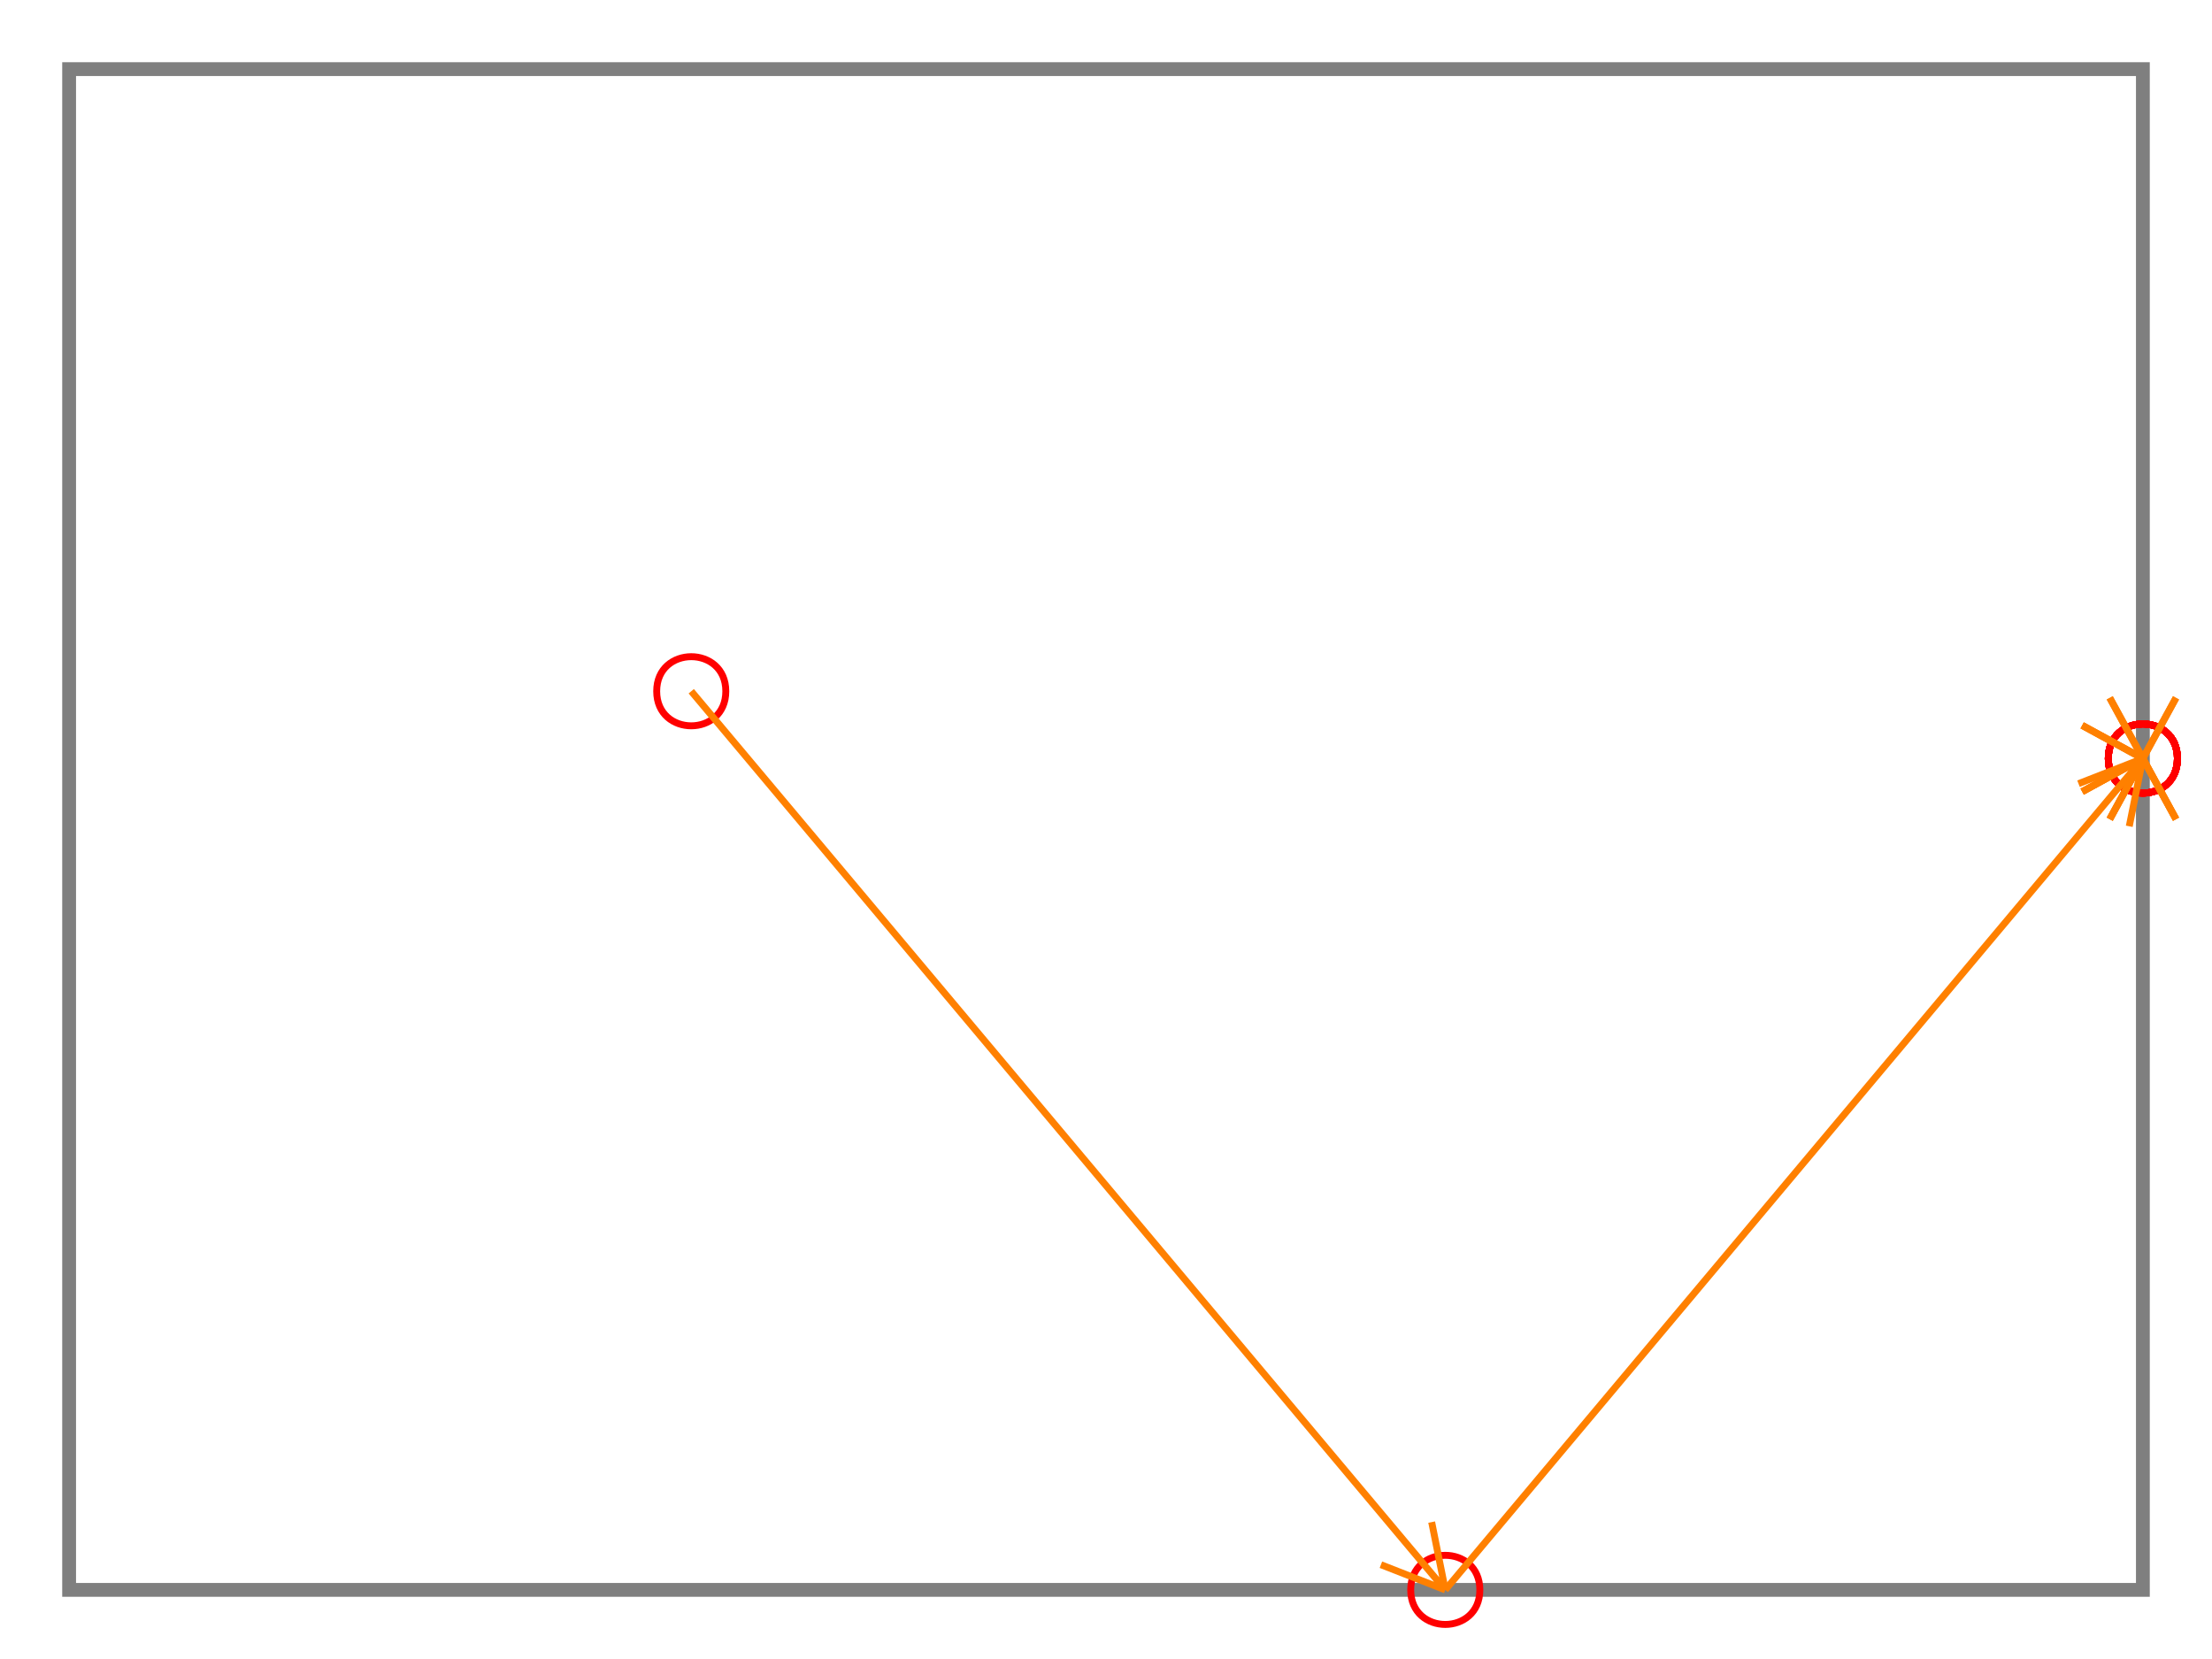
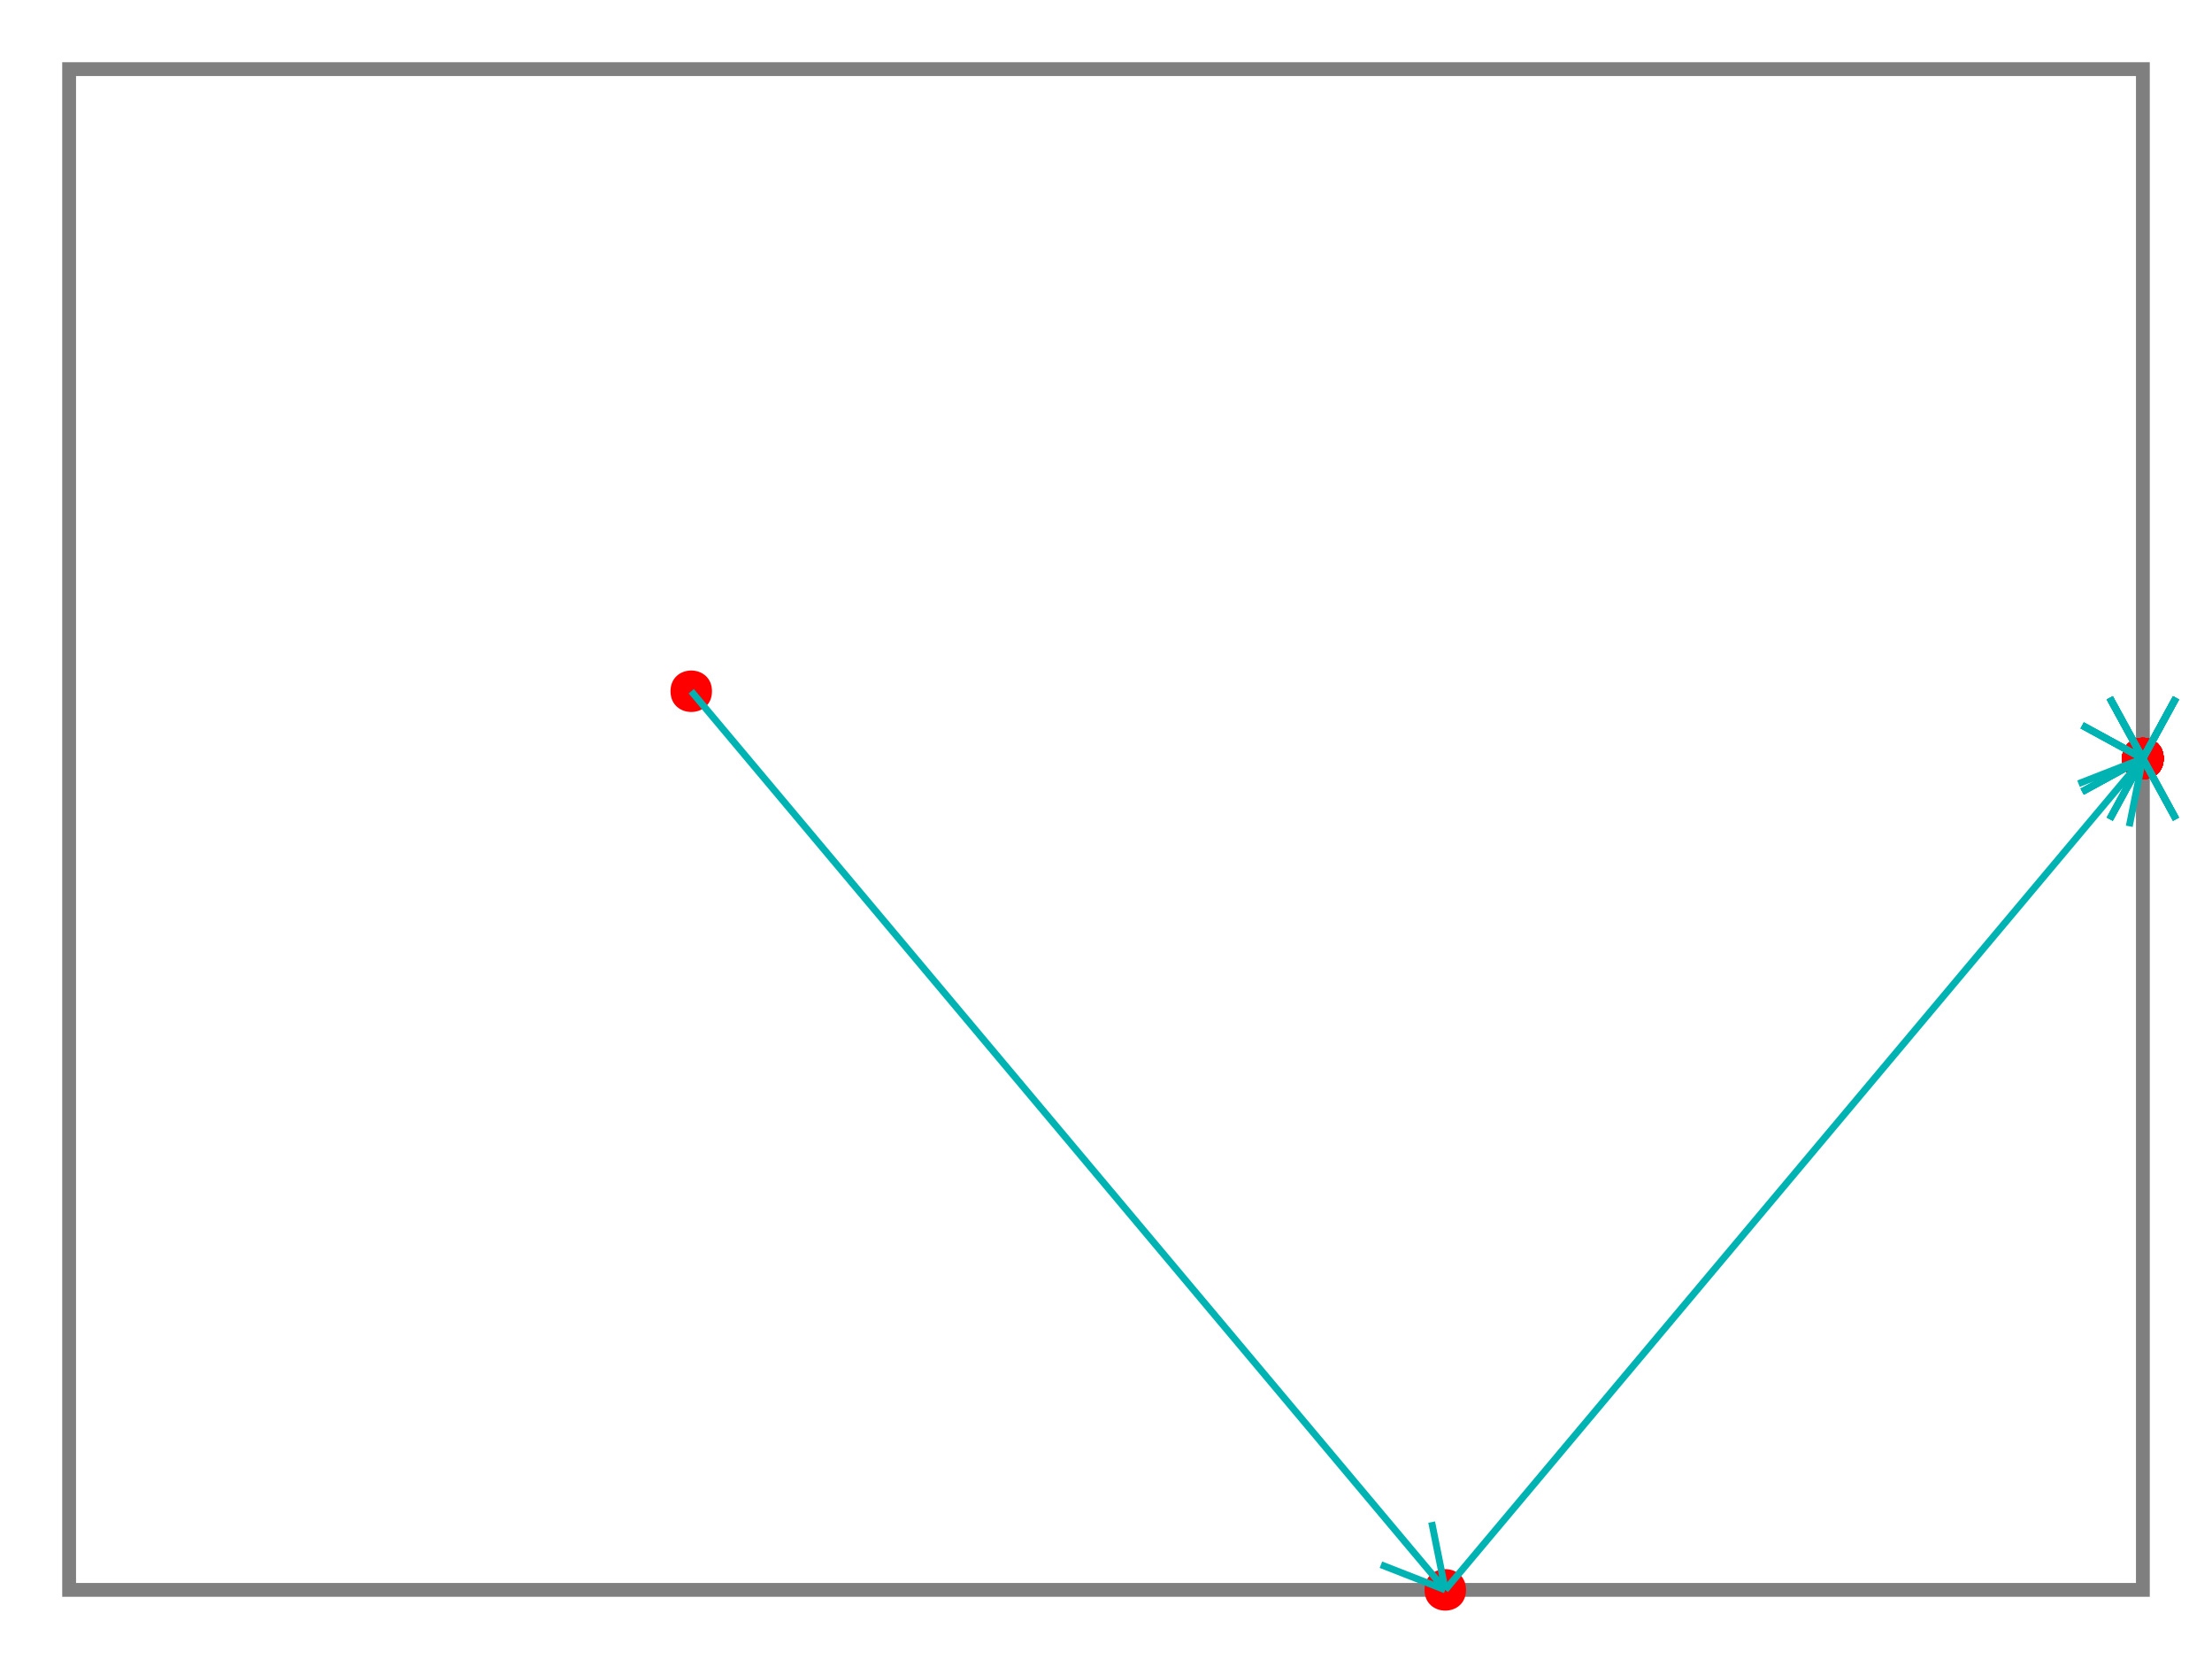
<svg xmlns="http://www.w3.org/2000/svg" width="320pt" height="240pt" viewBox="0 0 320 240" version="1.1">
  <g id="surface50">
    <path style="fill:none;stroke-width:2;stroke-linecap:butt;stroke-linejoin:miter;stroke:rgb(0%,0%,0%);stroke-opacity:0.5;stroke-miterlimit:10;" d="M 10 10 L 310 10 L 310 230 L 10 230 Z M 10 10 " />
-     <path style="fill:none;stroke-width:1;stroke-linecap:butt;stroke-linejoin:miter;stroke:rgb(100%,0%,0%);stroke-opacity:1;stroke-miterlimit:10;" d="M 105 100 C 105 106.668 95 106.668 95 100 C 95 93.332 105 93.332 105 100 " />
-     <path style="fill:none;stroke-width:1;stroke-linecap:butt;stroke-linejoin:miter;stroke:rgb(100%,0%,0%);stroke-opacity:1;stroke-miterlimit:10;" d="M 214.082 230 C 214.082 236.668 204.082 236.668 204.082 230 C 204.082 223.332 214.082 223.332 214.082 230 " />
-     <path style="fill:none;stroke-width:1;stroke-linecap:butt;stroke-linejoin:miter;stroke:rgb(100%,0%,0%);stroke-opacity:1;stroke-miterlimit:10;" d="M 315 109.73 C 315 116.398 305 116.398 305 109.73 C 305 103.066 315 103.066 315 109.73 " />
-     <path style="fill:none;stroke-width:1;stroke-linecap:butt;stroke-linejoin:miter;stroke:rgb(100%,0%,0%);stroke-opacity:1;stroke-miterlimit:10;" d="M 315 109.73 C 315 116.398 305 116.398 305 109.73 C 305 103.066 315 103.066 315 109.73 " />
-     <path style="fill:none;stroke-width:1;stroke-linecap:butt;stroke-linejoin:miter;stroke:rgb(100%,0%,0%);stroke-opacity:1;stroke-miterlimit:10;" d="M 315 109.73 C 315 116.398 305 116.398 305 109.73 C 305 103.066 315 103.066 315 109.73 " />
-     <path style="fill:none;stroke-width:1;stroke-linecap:butt;stroke-linejoin:miter;stroke:rgb(100%,0%,0%);stroke-opacity:1;stroke-miterlimit:10;" d="M 315 109.73 C 315 116.398 305 116.398 305 109.73 C 305 103.066 315 103.066 315 109.73 " />
-     <path style="fill:none;stroke-width:1;stroke-linecap:butt;stroke-linejoin:miter;stroke:rgb(100%,0%,0%);stroke-opacity:1;stroke-miterlimit:10;" d="M 315 109.73 C 315 116.398 305 116.398 305 109.73 C 305 103.066 315 103.066 315 109.73 " />
-     <path style="fill:none;stroke-width:1;stroke-linecap:butt;stroke-linejoin:miter;stroke:rgb(100%,0%,0%);stroke-opacity:1;stroke-miterlimit:10;" d="M 315 109.73 C 315 116.398 305 116.398 305 109.73 C 305 103.066 315 103.066 315 109.73 " />
-     <path style="fill:none;stroke-width:1;stroke-linecap:butt;stroke-linejoin:miter;stroke:rgb(100%,0%,0%);stroke-opacity:1;stroke-miterlimit:10;" d="M 315 109.73 C 315 116.398 305 116.398 305 109.73 C 305 103.066 315 103.066 315 109.73 " />
-     <path style="fill:none;stroke-width:1;stroke-linecap:butt;stroke-linejoin:miter;stroke:rgb(100%,0%,0%);stroke-opacity:1;stroke-miterlimit:10;" d="M 315 109.73 C 315 116.398 305 116.398 305 109.73 C 305 103.066 315 103.066 315 109.73 " />
-     <path style="fill:none;stroke-width:1;stroke-linecap:butt;stroke-linejoin:miter;stroke:rgb(100%,0%,0%);stroke-opacity:1;stroke-miterlimit:10;" d="M 315 109.73 C 315 116.398 305 116.398 305 109.73 C 305 103.066 315 103.066 315 109.73 " />
-     <path style="fill:none;stroke-width:1;stroke-linecap:butt;stroke-linejoin:miter;stroke:rgb(100%,50%,0%);stroke-opacity:1;stroke-miterlimit:10;" d="M 100 100 L 209.082 230 M 209.082 230 L 199.77 226.359 M 209.082 230 L 207.113 220.195 " />
-     <path style="fill:none;stroke-width:1;stroke-linecap:butt;stroke-linejoin:miter;stroke:rgb(100%,50%,0%);stroke-opacity:1;stroke-miterlimit:10;" d="M 209.082 230 L 310 109.73 M 310 109.73 L 308.031 119.535 M 310 109.73 L 300.688 113.371 " />
-     <path style="fill:none;stroke-width:1;stroke-linecap:butt;stroke-linejoin:miter;stroke:rgb(100%,50%,0%);stroke-opacity:1;stroke-miterlimit:10;" d="M 310 109.73 L 310 109.73 M 310 109.73 L 301.223 114.527 M 310 109.73 L 301.223 104.938 " />
-     <path style="fill:none;stroke-width:1;stroke-linecap:butt;stroke-linejoin:miter;stroke:rgb(100%,50%,0%);stroke-opacity:1;stroke-miterlimit:10;" d="M 310 109.73 L 310 109.73 M 310 109.73 L 305.207 100.957 M 310 109.73 L 314.793 100.957 " />
-     <path style="fill:none;stroke-width:1;stroke-linecap:butt;stroke-linejoin:miter;stroke:rgb(100%,50%,0%);stroke-opacity:1;stroke-miterlimit:10;" d="M 310 109.73 L 310 109.73 M 310 109.73 L 314.793 118.508 M 310 109.73 L 305.207 118.508 " />
-     <path style="fill:none;stroke-width:1;stroke-linecap:butt;stroke-linejoin:miter;stroke:rgb(100%,50%,0%);stroke-opacity:1;stroke-miterlimit:10;" d="M 310 109.73 L 310 109.73 M 310 109.73 L 301.223 114.527 M 310 109.73 L 301.223 104.938 " />
-     <path style="fill:none;stroke-width:1;stroke-linecap:butt;stroke-linejoin:miter;stroke:rgb(100%,50%,0%);stroke-opacity:1;stroke-miterlimit:10;" d="M 310 109.73 L 310 109.73 M 310 109.73 L 314.793 118.508 M 310 109.73 L 305.207 118.508 " />
-     <path style="fill:none;stroke-width:1;stroke-linecap:butt;stroke-linejoin:miter;stroke:rgb(100%,50%,0%);stroke-opacity:1;stroke-miterlimit:10;" d="M 310 109.73 L 310 109.73 M 310 109.73 L 301.223 114.527 M 310 109.73 L 301.223 104.938 " />
-     <path style="fill:none;stroke-width:1;stroke-linecap:butt;stroke-linejoin:miter;stroke:rgb(100%,50%,0%);stroke-opacity:1;stroke-miterlimit:10;" d="M 310 109.73 L 310 109.73 M 310 109.73 L 314.793 118.508 M 310 109.73 L 305.207 118.508 " />
-     <path style="fill:none;stroke-width:1;stroke-linecap:butt;stroke-linejoin:miter;stroke:rgb(100%,50%,0%);stroke-opacity:1;stroke-miterlimit:10;" d="M 310 109.73 L 310 109.73 M 310 109.73 L 305.207 100.957 M 310 109.73 L 314.793 100.957 " />
+     <path style=" stroke:none;fill-rule:nonzero;fill:rgb(100%,0%,0%);fill-opacity:1;" d="M 103 100 C 103 104 97 104 97 100 C 97 96 103 96 103 100 " />
+     <path style=" stroke:none;fill-rule:nonzero;fill:rgb(100%,0%,0%);fill-opacity:1;" d="M 212.082 230 C 212.082 234 206.082 234 206.082 230 C 206.082 226 212.082 226 212.082 230 " />
+     <path style=" stroke:none;fill-rule:nonzero;fill:rgb(100%,0%,0%);fill-opacity:1;" d="M 313 109.73 C 313 113.73 307 113.73 307 109.73 C 307 105.73 313 105.73 313 109.73 " />
+     <path style=" stroke:none;fill-rule:nonzero;fill:rgb(100%,0%,0%);fill-opacity:1;" d="M 313 109.73 C 313 113.73 307 113.73 307 109.73 C 307 105.73 313 105.73 313 109.73 " />
+     <path style=" stroke:none;fill-rule:nonzero;fill:rgb(100%,0%,0%);fill-opacity:1;" d="M 313 109.73 C 313 113.73 307 113.73 307 109.73 C 307 105.73 313 105.73 313 109.73 " />
+     <path style=" stroke:none;fill-rule:nonzero;fill:rgb(100%,0%,0%);fill-opacity:1;" d="M 313 109.73 C 313 113.73 307 113.73 307 109.73 C 307 105.73 313 105.73 313 109.73 " />
+     <path style=" stroke:none;fill-rule:nonzero;fill:rgb(100%,0%,0%);fill-opacity:1;" d="M 313 109.73 C 313 113.73 307 113.73 307 109.73 C 307 105.73 313 105.73 313 109.73 " />
+     <path style=" stroke:none;fill-rule:nonzero;fill:rgb(100%,0%,0%);fill-opacity:1;" d="M 313 109.73 C 313 113.73 307 113.73 307 109.73 C 307 105.73 313 105.73 313 109.73 " />
+     <path style=" stroke:none;fill-rule:nonzero;fill:rgb(100%,0%,0%);fill-opacity:1;" d="M 313 109.73 C 313 113.73 307 113.73 307 109.73 C 307 105.73 313 105.73 313 109.73 " />
+     <path style=" stroke:none;fill-rule:nonzero;fill:rgb(100%,0%,0%);fill-opacity:1;" d="M 313 109.73 C 313 113.73 307 113.73 307 109.73 C 307 105.73 313 105.73 313 109.73 " />
+     <path style=" stroke:none;fill-rule:nonzero;fill:rgb(100%,0%,0%);fill-opacity:1;" d="M 313 109.73 C 313 113.73 307 113.73 307 109.73 C 307 105.73 313 105.73 313 109.73 " />
+     <path style=" stroke:none;fill-rule:nonzero;fill:rgb(100%,0%,0%);fill-opacity:1;" d="M 313 109.73 C 313 113.73 307 113.73 307 109.73 C 307 105.73 313 105.73 313 109.73 " />
+     <path style=" stroke:none;fill-rule:nonzero;fill:rgb(100%,0%,0%);fill-opacity:1;" d="M 313 109.73 C 313 113.73 307 113.73 307 109.73 C 307 105.73 313 105.73 313 109.73 " />
+     <path style=" stroke:none;fill-rule:nonzero;fill:rgb(100%,0%,0%);fill-opacity:1;" d="M 313 109.73 C 313 113.73 307 113.73 307 109.73 C 307 105.73 313 105.73 313 109.73 " />
+     <path style=" stroke:none;fill-rule:nonzero;fill:rgb(100%,0%,0%);fill-opacity:1;" d="M 313 109.73 C 313 113.73 307 113.73 307 109.73 C 307 105.73 313 105.73 313 109.73 " />
+     <path style=" stroke:none;fill-rule:nonzero;fill:rgb(100%,0%,0%);fill-opacity:1;" d="M 313 109.73 C 313 113.73 307 113.73 307 109.73 C 307 105.73 313 105.73 313 109.73 " />
+     <path style=" stroke:none;fill-rule:nonzero;fill:rgb(100%,0%,0%);fill-opacity:1;" d="M 313 109.73 C 313 113.73 307 113.73 307 109.73 C 307 105.73 313 105.73 313 109.73 " />
+     <path style="fill:none;stroke-width:1;stroke-linecap:butt;stroke-linejoin:miter;stroke:rgb(0%,70%,70%);stroke-opacity:1;stroke-miterlimit:10;" d="M 100 100 L 209.082 230 M 209.082 230 L 199.77 226.359 M 209.082 230 L 207.113 220.195 " />
+     <path style="fill:none;stroke-width:1;stroke-linecap:butt;stroke-linejoin:miter;stroke:rgb(0%,70%,70%);stroke-opacity:1;stroke-miterlimit:10;" d="M 209.082 230 L 310 109.73 M 310 109.73 L 308.031 119.535 M 310 109.73 L 300.688 113.371 " />
+     <path style="fill:none;stroke-width:1;stroke-linecap:butt;stroke-linejoin:miter;stroke:rgb(0%,70%,70%);stroke-opacity:1;stroke-miterlimit:10;" d="M 310 109.73 L 310 109.73 M 310 109.73 L 301.223 114.527 M 310 109.73 L 301.223 104.938 " />
+     <path style="fill:none;stroke-width:1;stroke-linecap:butt;stroke-linejoin:miter;stroke:rgb(0%,70%,70%);stroke-opacity:1;stroke-miterlimit:10;" d="M 310 109.73 L 310 109.73 M 310 109.73 L 305.207 100.957 M 310 109.73 L 314.793 100.957 " />
+     <path style="fill:none;stroke-width:1;stroke-linecap:butt;stroke-linejoin:miter;stroke:rgb(0%,70%,70%);stroke-opacity:1;stroke-miterlimit:10;" d="M 310 109.73 L 310 109.73 M 310 109.73 L 314.793 118.508 M 310 109.73 L 305.207 118.508 " />
+     <path style="fill:none;stroke-width:1;stroke-linecap:butt;stroke-linejoin:miter;stroke:rgb(0%,70%,70%);stroke-opacity:1;stroke-miterlimit:10;" d="M 310 109.73 L 310 109.73 M 310 109.73 L 301.223 114.527 M 310 109.73 L 301.223 104.938 " />
+     <path style="fill:none;stroke-width:1;stroke-linecap:butt;stroke-linejoin:miter;stroke:rgb(0%,70%,70%);stroke-opacity:1;stroke-miterlimit:10;" d="M 310 109.73 L 310 109.73 M 310 109.73 L 314.793 118.508 M 310 109.73 L 305.207 118.508 " />
+     <path style="fill:none;stroke-width:1;stroke-linecap:butt;stroke-linejoin:miter;stroke:rgb(0%,70%,70%);stroke-opacity:1;stroke-miterlimit:10;" d="M 310 109.73 L 310 109.73 M 310 109.73 L 301.223 114.527 M 310 109.73 L 301.223 104.938 " />
+     <path style="fill:none;stroke-width:1;stroke-linecap:butt;stroke-linejoin:miter;stroke:rgb(0%,70%,70%);stroke-opacity:1;stroke-miterlimit:10;" d="M 310 109.73 L 310 109.73 M 310 109.73 L 314.793 118.508 M 310 109.73 L 305.207 118.508 " />
+     <path style="fill:none;stroke-width:1;stroke-linecap:butt;stroke-linejoin:miter;stroke:rgb(0%,70%,70%);stroke-opacity:1;stroke-miterlimit:10;" d="M 310 109.73 L 310 109.73 M 310 109.73 L 305.207 100.957 M 310 109.73 L 314.793 100.957 " />
+     <path style="fill:none;stroke-width:1;stroke-linecap:butt;stroke-linejoin:miter;stroke:rgb(0%,70%,70%);stroke-opacity:1;stroke-miterlimit:10;" d="M 310 109.73 L 310 109.73 M 310 109.73 L 301.223 114.527 M 310 109.73 L 301.223 104.938 " />
+     <path style="fill:none;stroke-width:1;stroke-linecap:butt;stroke-linejoin:miter;stroke:rgb(0%,70%,70%);stroke-opacity:1;stroke-miterlimit:10;" d="M 310 109.73 L 310 109.73 M 310 109.73 L 305.207 100.957 M 310 109.73 L 314.793 100.957 " />
+     <path style="fill:none;stroke-width:1;stroke-linecap:butt;stroke-linejoin:miter;stroke:rgb(0%,70%,70%);stroke-opacity:1;stroke-miterlimit:10;" d="M 310 109.73 L 310 109.73 M 310 109.73 L 314.793 118.508 M 310 109.73 L 305.207 118.508 " />
+     <path style="fill:none;stroke-width:1;stroke-linecap:butt;stroke-linejoin:miter;stroke:rgb(0%,70%,70%);stroke-opacity:1;stroke-miterlimit:10;" d="M 310 109.73 L 310 109.73 M 310 109.73 L 305.207 100.957 M 310 109.73 L 314.793 100.957 " />
+     <path style="fill:none;stroke-width:1;stroke-linecap:butt;stroke-linejoin:miter;stroke:rgb(0%,70%,70%);stroke-opacity:1;stroke-miterlimit:10;" d="M 310 109.73 L 310 109.73 M 310 109.73 L 305.207 100.957 M 310 109.73 L 314.793 100.957 " />
+     <path style="fill:none;stroke-width:1;stroke-linecap:butt;stroke-linejoin:miter;stroke:rgb(0%,70%,70%);stroke-opacity:1;stroke-miterlimit:10;" d="M 310 109.73 L 310 109.73 M 310 109.73 L 305.207 100.957 M 310 109.73 L 314.793 100.957 " />
  </g>
</svg>
